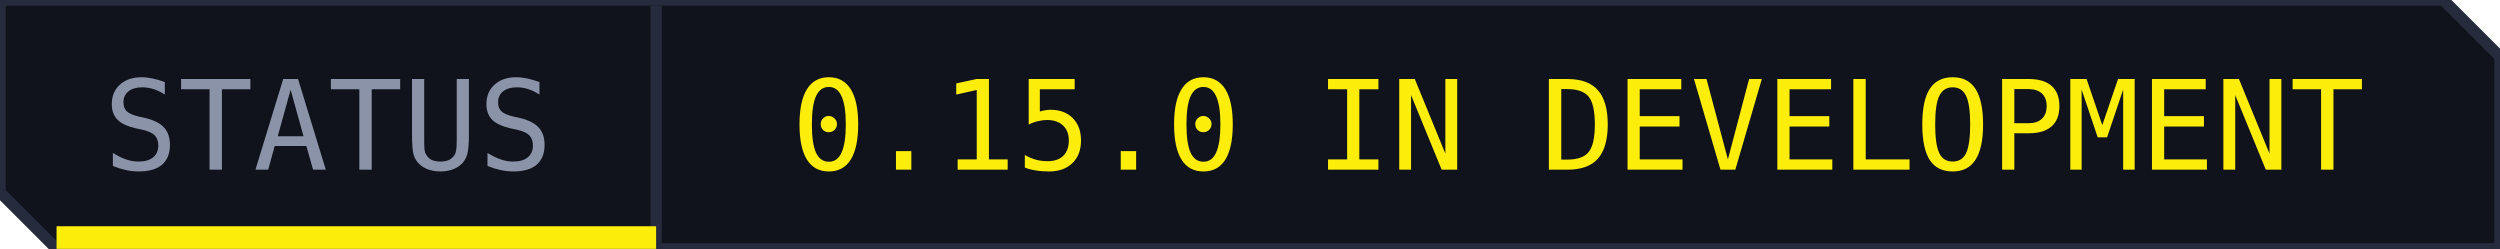
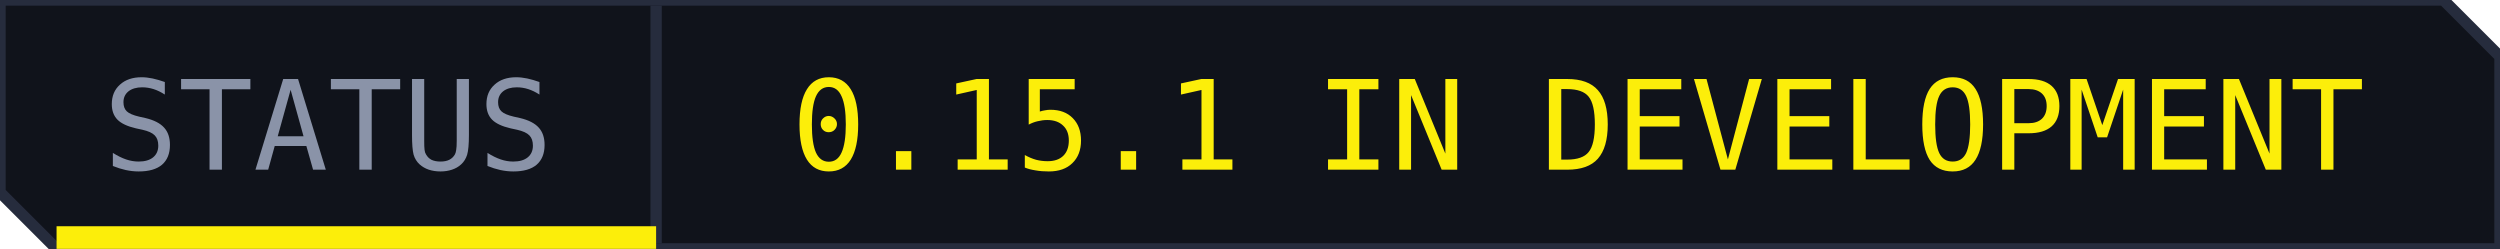
- <svg xmlns="http://www.w3.org/2000/svg" width="221" height="22" viewBox="0 0 221 22" role="img" aria-label="status: 0.15.0 in development">
+ <svg xmlns="http://www.w3.org/2000/svg" width="221" height="22" viewBox="0 0 221 22" role="img" aria-label="status: 0.15.1 in development">
  <path d="M0,0 H216 L221,5 V22 H5 L0,17 Z" fill="#10131b" stroke="#262c3d" />
  <path d="M58,0.5 V21.5" stroke="#262c3d" />
  <path d="M5,21 H58" stroke="#fcee0a" stroke-width="2" />
  <g font-family="Consolas, 'DejaVu Sans Mono', Menlo, monospace" font-size="11" text-anchor="middle">
    <text x="29.0" y="15" fill="#8a93a8" textLength="42.0" lengthAdjust="spacingAndGlyphs">STATUS</text>
-     <text x="139.5" y="15" fill="#fcee0a" textLength="147.0" lengthAdjust="spacingAndGlyphs">0.15.0 IN DEVELOPMENT</text>
+     <text x="139.5" y="15" fill="#fcee0a" textLength="147.0" lengthAdjust="spacingAndGlyphs">0.15.1 IN DEVELOPMENT</text>
  </g>
</svg>
